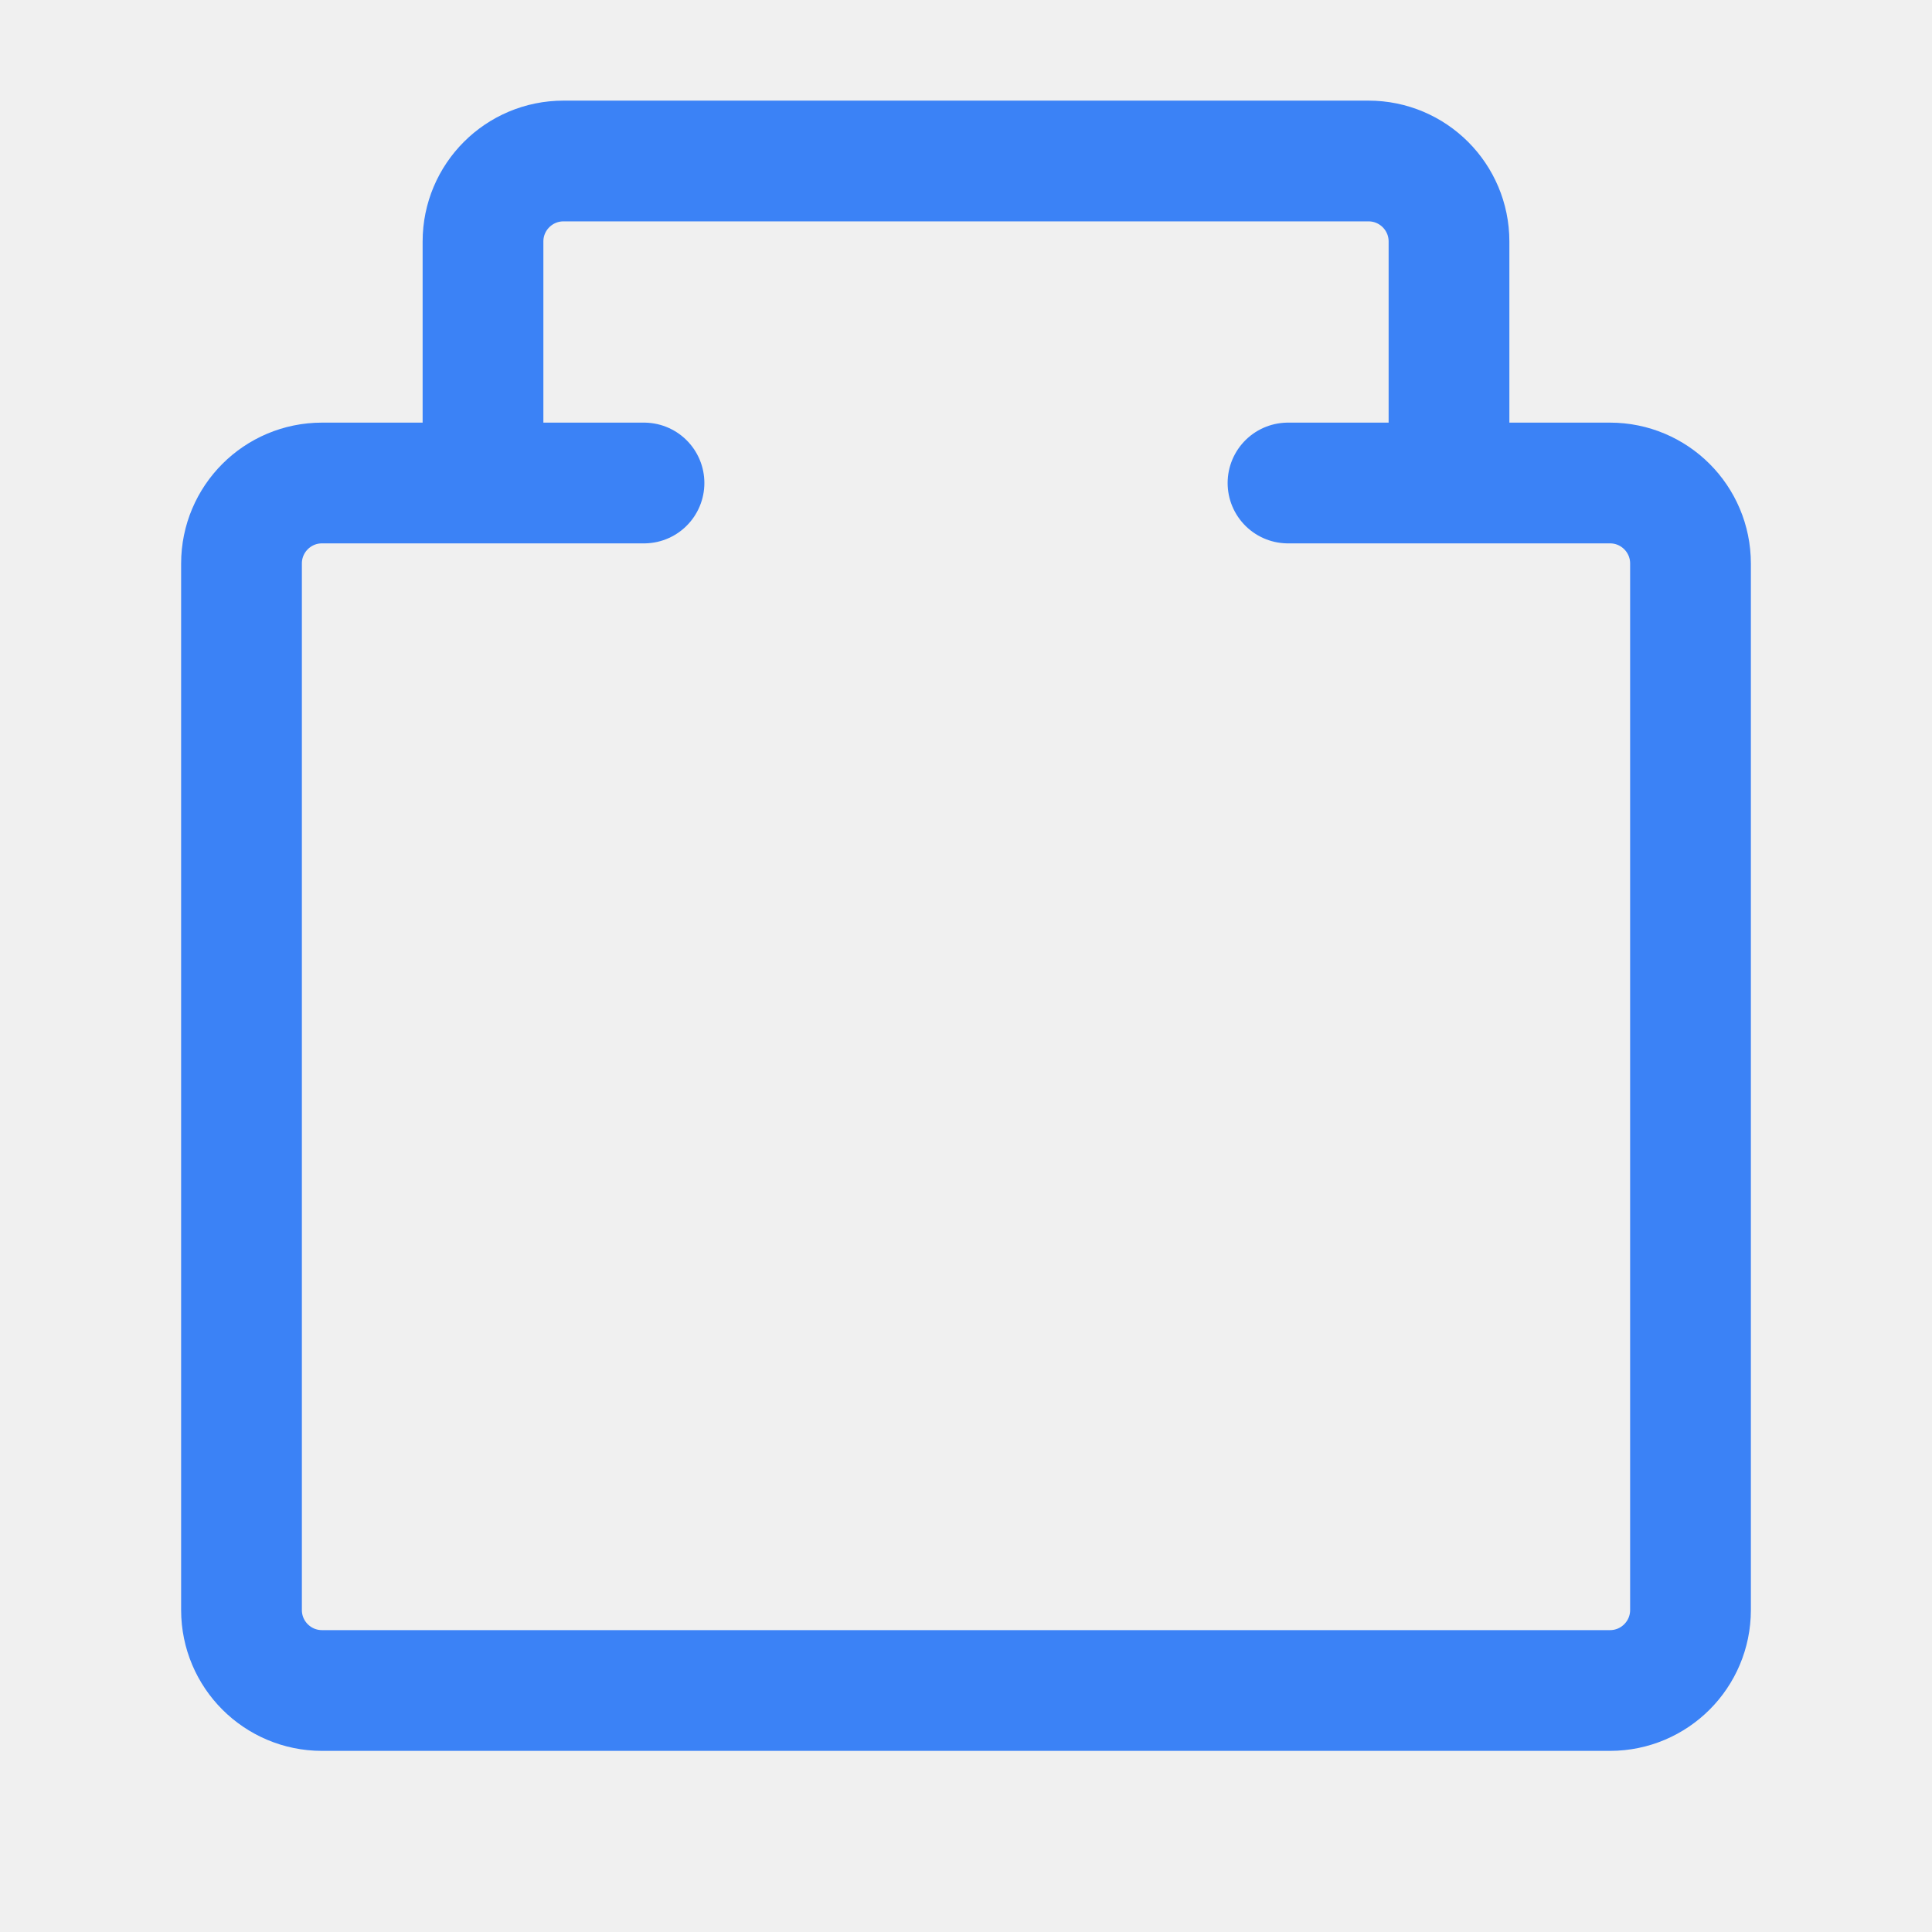
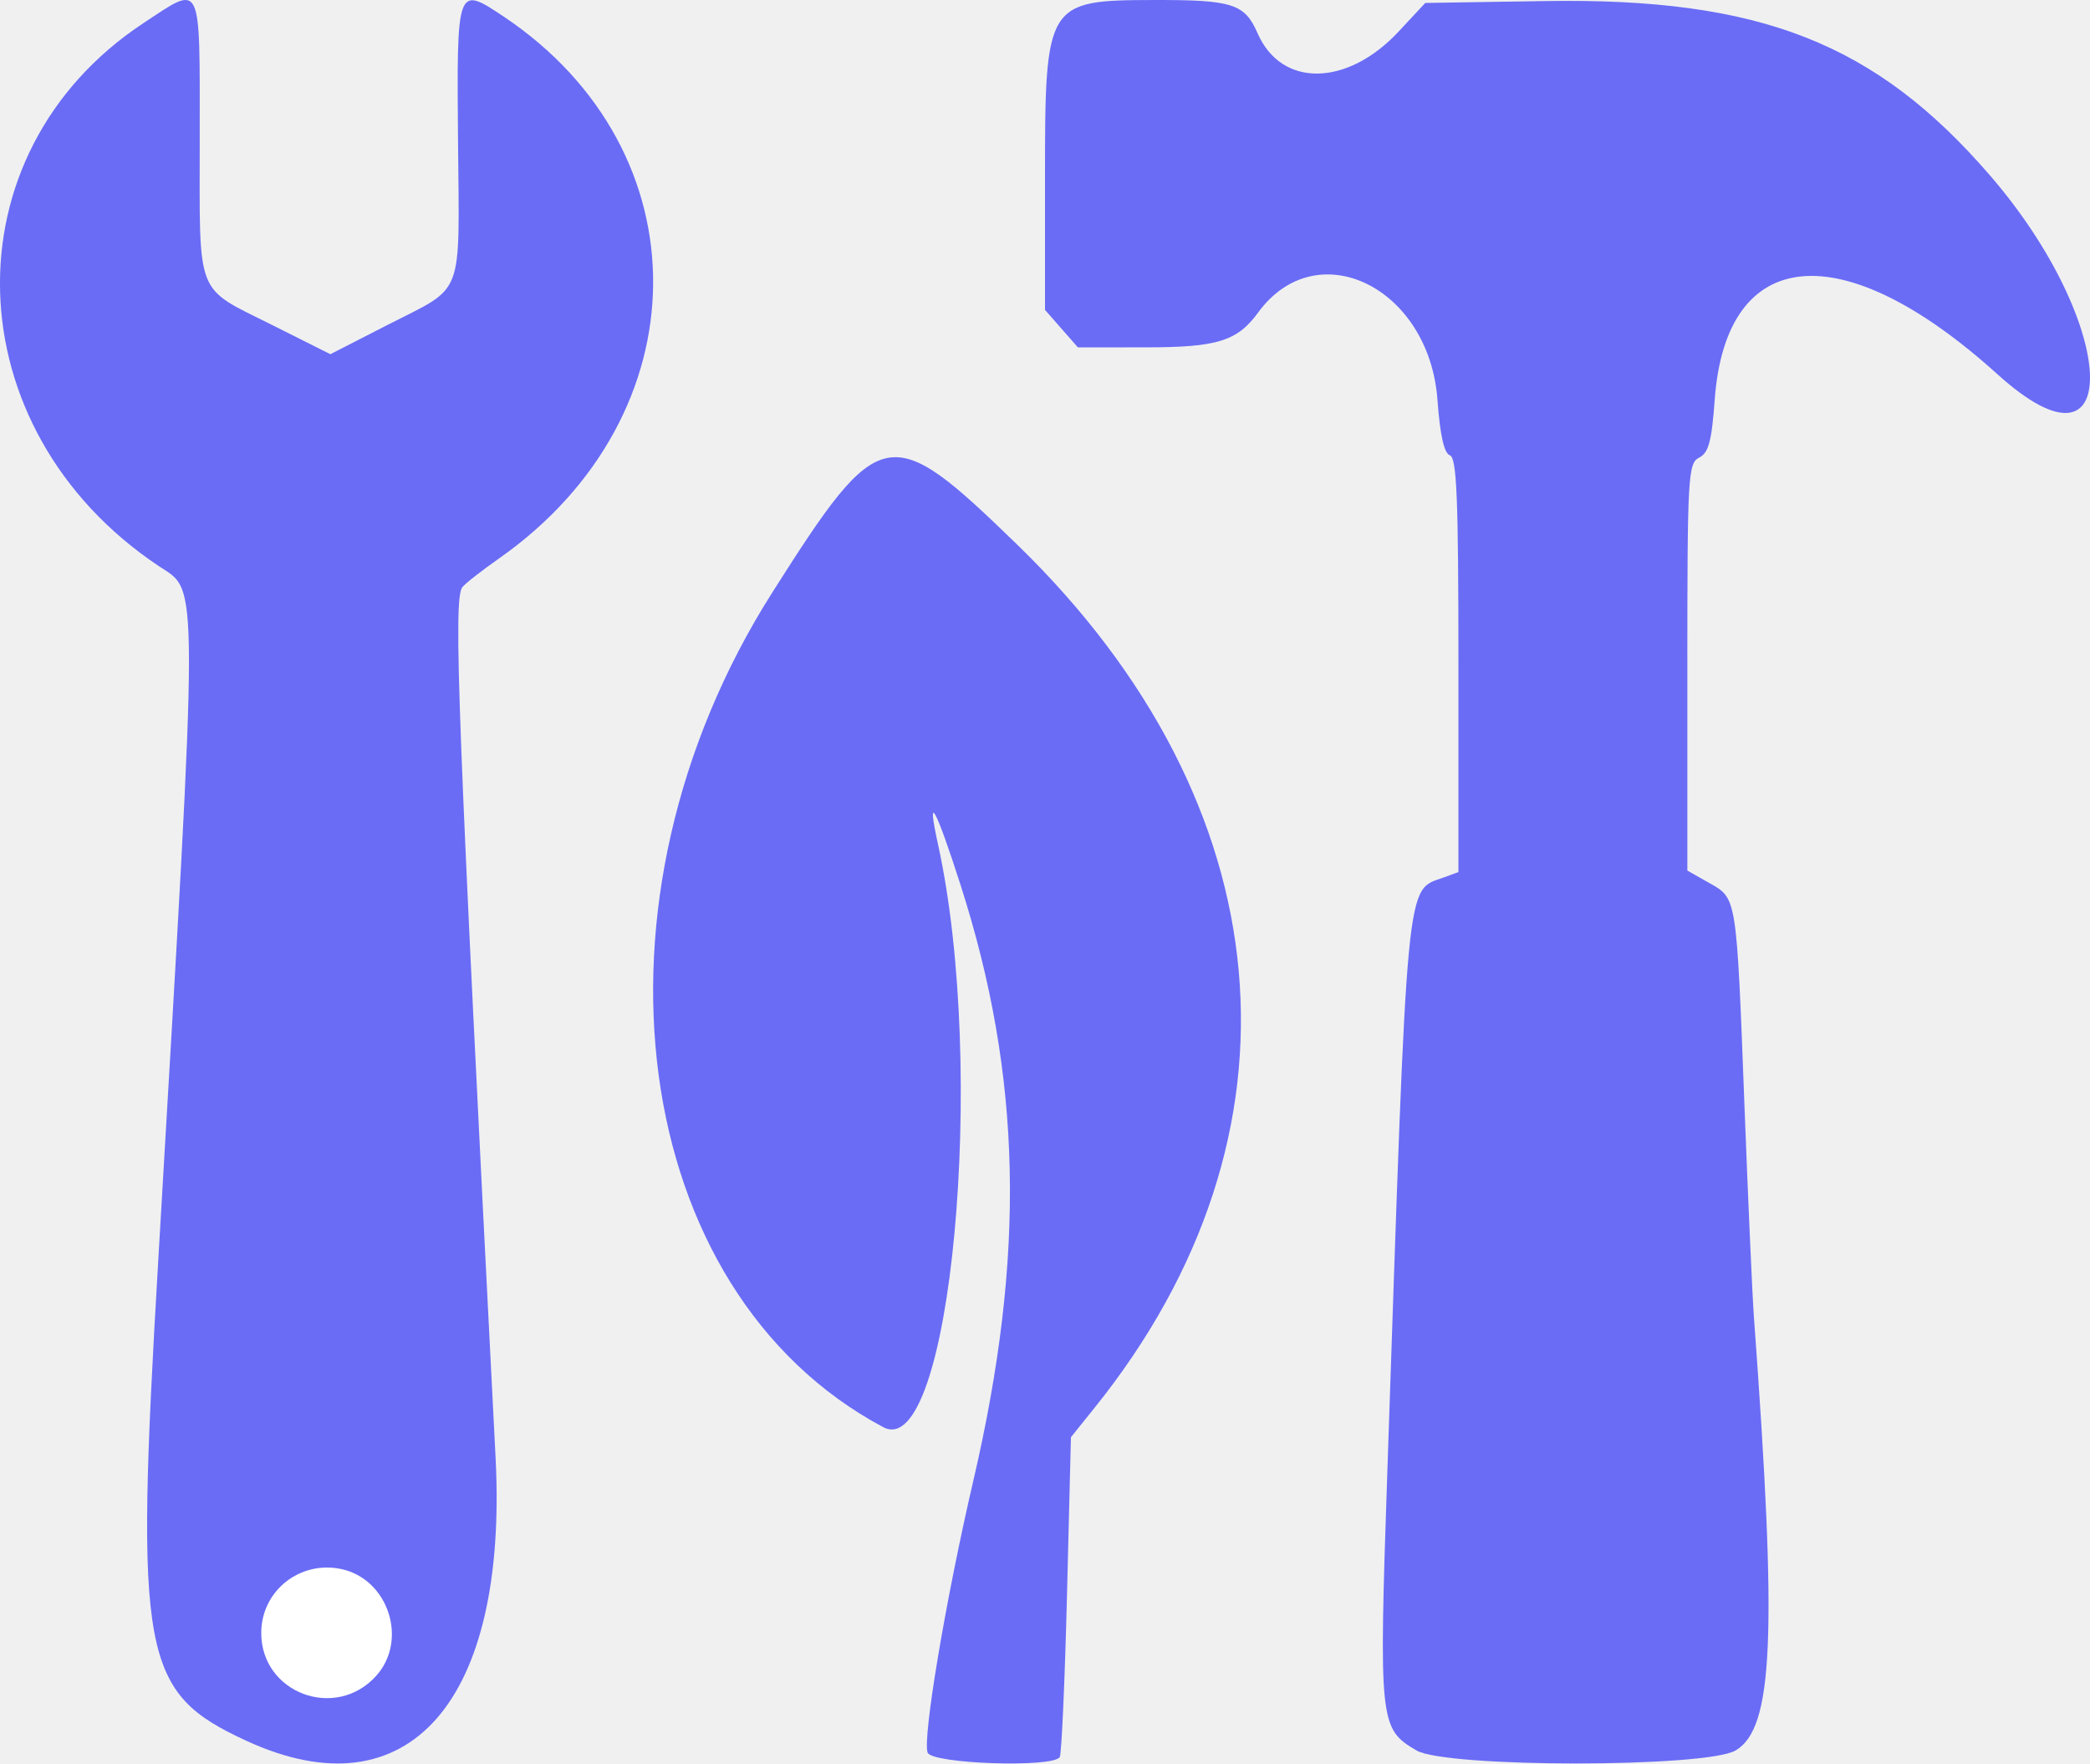
- <svg xmlns="http://www.w3.org/2000/svg" width="32" height="32" viewBox="0 0 24 24" fill="none" stroke="#3b82f6" stroke-width="1.5" stroke-linecap="round" stroke-linejoin="round">
-   <path d="M21 8v12a1 1 0 0 1-1 1H4a1 1 0 0 1-1-1V8m18 0V7a1 1 0 0 0-1-1h-2M3 8V7a1 1 0 0 1 1-1h2m0 0V3a1 1 0 0 1 1-1h10a1 1 0 0 1 1 1v3m0 0h-2M6 6h2" />
+ <svg xmlns="http://www.w3.org/2000/svg" width="32px" height="27px" viewBox="0 0 32 27" version="1.1">
+   <g id="logo" stroke="none" stroke-width="1" fill="none" fill-rule="evenodd">
+     <g id="shapes" transform="translate(0, 0.0001)">
+       <path d="M3.78,26.656 C2.164,25.913 2.065,25.383 2.422,19.315 C3.049,8.626 3.049,9.079 2.431,8.667 C-0.711,6.57 -0.828,2.347 2.199,0.352 C3.102,-0.243 3.058,-0.333 3.058,2.113 C3.058,4.591 2.976,4.378 4.179,4.982 L5.058,5.423 L5.939,4.972 C7.121,4.367 7.033,4.598 7.013,2.175 C6.992,-0.22 6.994,-0.225 7.708,0.251 C10.79,2.309 10.759,6.359 7.645,8.547 C7.372,8.738 7.116,8.939 7.078,8.992 C6.939,9.182 7.007,10.974 7.588,22.321 C7.779,26.055 6.253,27.792 3.78,26.656 Z" id="Path-2" fill="#6A6CF6" />
+       <path d="M5.758,25.66 C6.25,25.116 5.951,24.185 5.234,24.025 C4.596,23.884 4,24.355 4,25.002 C4,25.922 5.136,26.348 5.758,25.66 Z" id="Path" fill="#FFFFFF" />
+       <path d="M14.203,26.834 C14.122,26.617 14.48,24.486 14.902,22.673 C15.708,19.211 15.649,16.484 14.705,13.543 C14.326,12.362 14.18,12.099 14.361,12.922 C15.119,16.372 14.555,22.399 13.524,21.851 C9.618,19.769 8.823,13.799 11.824,9.072 C13.482,6.46 13.613,6.435 15.574,8.338 C19.673,12.318 20.126,17.366 16.759,21.554 L16.397,22.005 L16.337,24.411 C16.304,25.734 16.254,26.855 16.226,26.902 C16.125,27.069 14.267,27.006 14.203,26.834 Z" id="Path" fill="#6A6CF6" />
+       <path d="M21.689,26.801 C21.12,26.468 21.111,26.381 21.241,22.549 C21.556,13.244 21.517,13.65 22.111,13.432 L22.33,13.352 L22.33,10.186 C22.33,7.619 22.305,7.01 22.199,6.971 C22.11,6.938 22.049,6.665 22.009,6.121 C21.881,4.395 20.161,3.557 19.264,4.784 C18.944,5.223 18.639,5.318 17.542,5.318 L16.504,5.319 L16,4.744 L16,2.738 C16,0.03 16.016,0.003 17.686,0 C18.872,-0.002 19.058,0.058 19.255,0.509 C19.619,1.344 20.627,1.33 21.418,0.479 L21.822,0.045 L23.662,0.016 C26.95,-0.036 28.716,0.657 30.47,2.687 C32.444,4.972 32.536,7.497 30.582,5.729 C28.211,3.586 26.428,3.746 26.254,6.119 C26.207,6.761 26.161,6.932 26.015,7.007 C25.846,7.094 25.835,7.28 25.835,10.214 L25.835,13.329 L26.171,13.519 C26.595,13.759 26.587,13.708 26.71,16.942 C26.765,18.379 26.83,19.828 26.854,20.162 C27.214,25.048 27.154,26.461 26.573,26.801 C26.119,27.066 22.143,27.066 21.689,26.801 Z" id="Path" fill="#6A6CF6" />
+     </g>
+   </g>
</svg>
